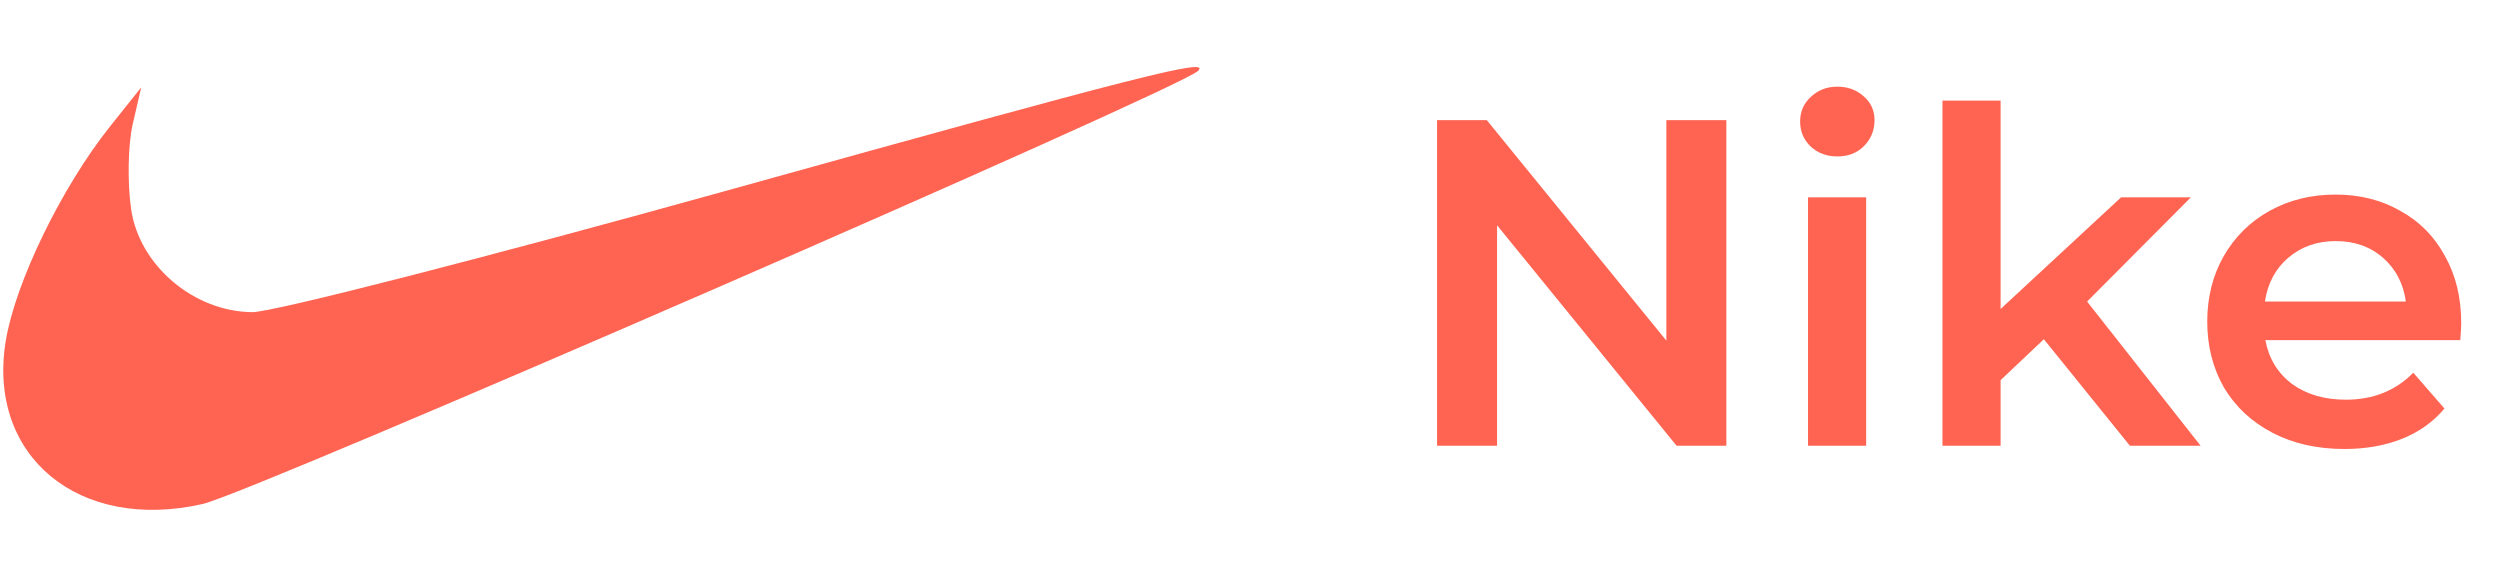
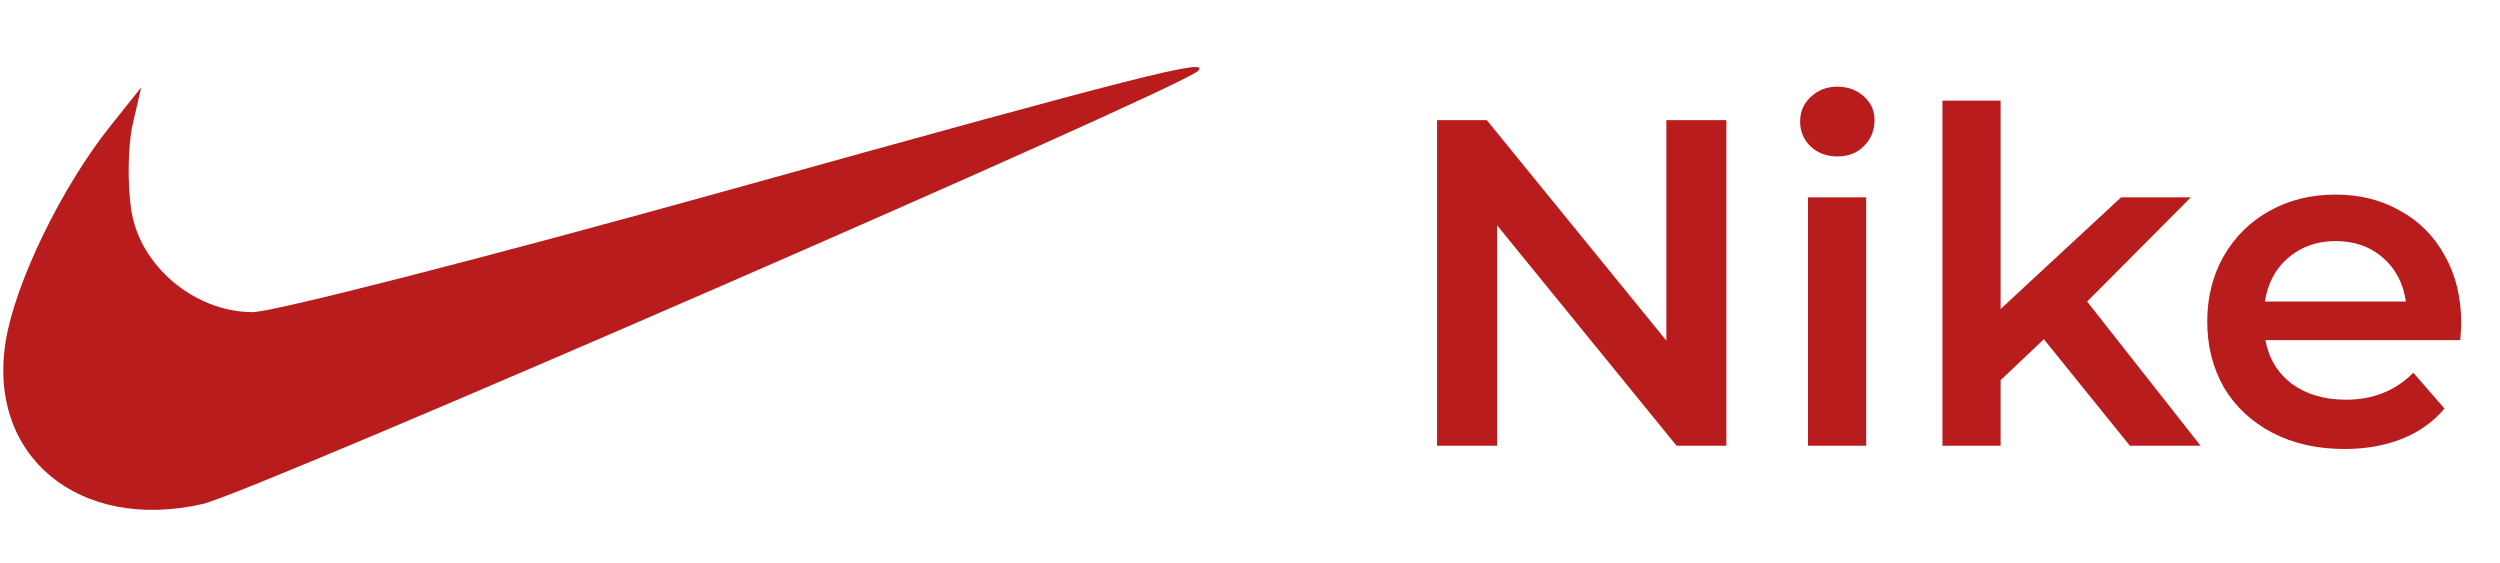
<svg xmlns="http://www.w3.org/2000/svg" width="129" height="29" viewBox="0 0 129 29" fill="none">
-   <path d="M89.08 6.2V23H86.512L77.248 11.624V23H74.152V6.2H76.72L85.984 17.576V6.2H89.08ZM93.294 10.184H96.294V23H93.294V10.184ZM94.806 8.072C94.262 8.072 93.806 7.904 93.438 7.568C93.07 7.216 92.886 6.784 92.886 6.272C92.886 5.76 93.07 5.336 93.438 5C93.806 4.648 94.262 4.472 94.806 4.472C95.35 4.472 95.806 4.64 96.174 4.976C96.542 5.296 96.726 5.704 96.726 6.2C96.726 6.728 96.542 7.176 96.174 7.544C95.822 7.896 95.366 8.072 94.806 8.072ZM105.463 17.504L103.231 19.616V23H100.231V5.192H103.231V15.944L109.447 10.184H113.047L107.695 15.56L113.551 23H109.903L105.463 17.504ZM126.998 16.664C126.998 16.872 126.982 17.168 126.95 17.552H116.894C117.07 18.496 117.526 19.248 118.262 19.808C119.014 20.352 119.942 20.624 121.046 20.624C122.454 20.624 123.614 20.16 124.526 19.232L126.134 21.08C125.558 21.768 124.83 22.288 123.95 22.64C123.07 22.992 122.078 23.168 120.974 23.168C119.566 23.168 118.326 22.888 117.254 22.328C116.182 21.768 115.35 20.992 114.758 20C114.182 18.992 113.894 17.856 113.894 16.592C113.894 15.344 114.174 14.224 114.734 13.232C115.31 12.224 116.102 11.44 117.11 10.88C118.118 10.32 119.254 10.04 120.518 10.04C121.766 10.04 122.878 10.32 123.854 10.88C124.846 11.424 125.614 12.2 126.158 13.208C126.718 14.2 126.998 15.352 126.998 16.664ZM120.518 12.44C119.558 12.44 118.742 12.728 118.07 13.304C117.414 13.864 117.014 14.616 116.87 15.56H124.142C124.014 14.632 123.622 13.88 122.966 13.304C122.31 12.728 121.494 12.44 120.518 12.44Z" fill="#FF6452" />
-   <path fill-rule="evenodd" clip-rule="evenodd" d="M37.61 9.805C25.135 13.276 14.071 16.112 13.024 16.107C10.011 16.09 7.192 13.701 6.768 10.806C6.569 9.444 6.604 7.469 6.846 6.418L7.287 4.507L5.672 6.532C3.17 9.671 0.775 14.608 0.291 17.626C-0.659 23.552 4.086 27.46 10.465 26.004C12.994 25.427 60.955 4.557 61.822 3.656C62.483 2.969 58.945 3.867 37.61 9.805Z" fill="#FF6452" />
+   <path d="M89.08 6.2V23H86.512L77.248 11.624V23H74.152V6.2H76.72L85.984 17.576V6.2H89.08ZM93.294 10.184H96.294V23H93.294V10.184ZM94.806 8.072C94.262 8.072 93.806 7.904 93.438 7.568C93.07 7.216 92.886 6.784 92.886 6.272C92.886 5.76 93.07 5.336 93.438 5C93.806 4.648 94.262 4.472 94.806 4.472C95.35 4.472 95.806 4.64 96.174 4.976C96.542 5.296 96.726 5.704 96.726 6.2C96.726 6.728 96.542 7.176 96.174 7.544C95.822 7.896 95.366 8.072 94.806 8.072ZM105.463 17.504L103.231 19.616V23H100.231V5.192H103.231V15.944L109.447 10.184H113.047L107.695 15.56L113.551 23H109.903L105.463 17.504ZM126.998 16.664C126.998 16.872 126.982 17.168 126.95 17.552H116.894C117.07 18.496 117.526 19.248 118.262 19.808C119.014 20.352 119.942 20.624 121.046 20.624C122.454 20.624 123.614 20.16 124.526 19.232L126.134 21.08C125.558 21.768 124.83 22.288 123.95 22.64C123.07 22.992 122.078 23.168 120.974 23.168C119.566 23.168 118.326 22.888 117.254 22.328C116.182 21.768 115.35 20.992 114.758 20C114.182 18.992 113.894 17.856 113.894 16.592C113.894 15.344 114.174 14.224 114.734 13.232C115.31 12.224 116.102 11.44 117.11 10.88C118.118 10.32 119.254 10.04 120.518 10.04C121.766 10.04 122.878 10.32 123.854 10.88C124.846 11.424 125.614 12.2 126.158 13.208C126.718 14.2 126.998 15.352 126.998 16.664ZM120.518 12.44C119.558 12.44 118.742 12.728 118.07 13.304C117.414 13.864 117.014 14.616 116.87 15.56H124.142C124.014 14.632 123.622 13.88 122.966 13.304C122.31 12.728 121.494 12.44 120.518 12.44Z" fill="#b91c1c" />
+   <path fill-rule="evenodd" clip-rule="evenodd" d="M37.61 9.805C25.135 13.276 14.071 16.112 13.024 16.107C10.011 16.09 7.192 13.701 6.768 10.806C6.569 9.444 6.604 7.469 6.846 6.418L7.287 4.507L5.672 6.532C3.17 9.671 0.775 14.608 0.291 17.626C-0.659 23.552 4.086 27.46 10.465 26.004C12.994 25.427 60.955 4.557 61.822 3.656C62.483 2.969 58.945 3.867 37.61 9.805Z" fill="#b91c1c" />
</svg>
